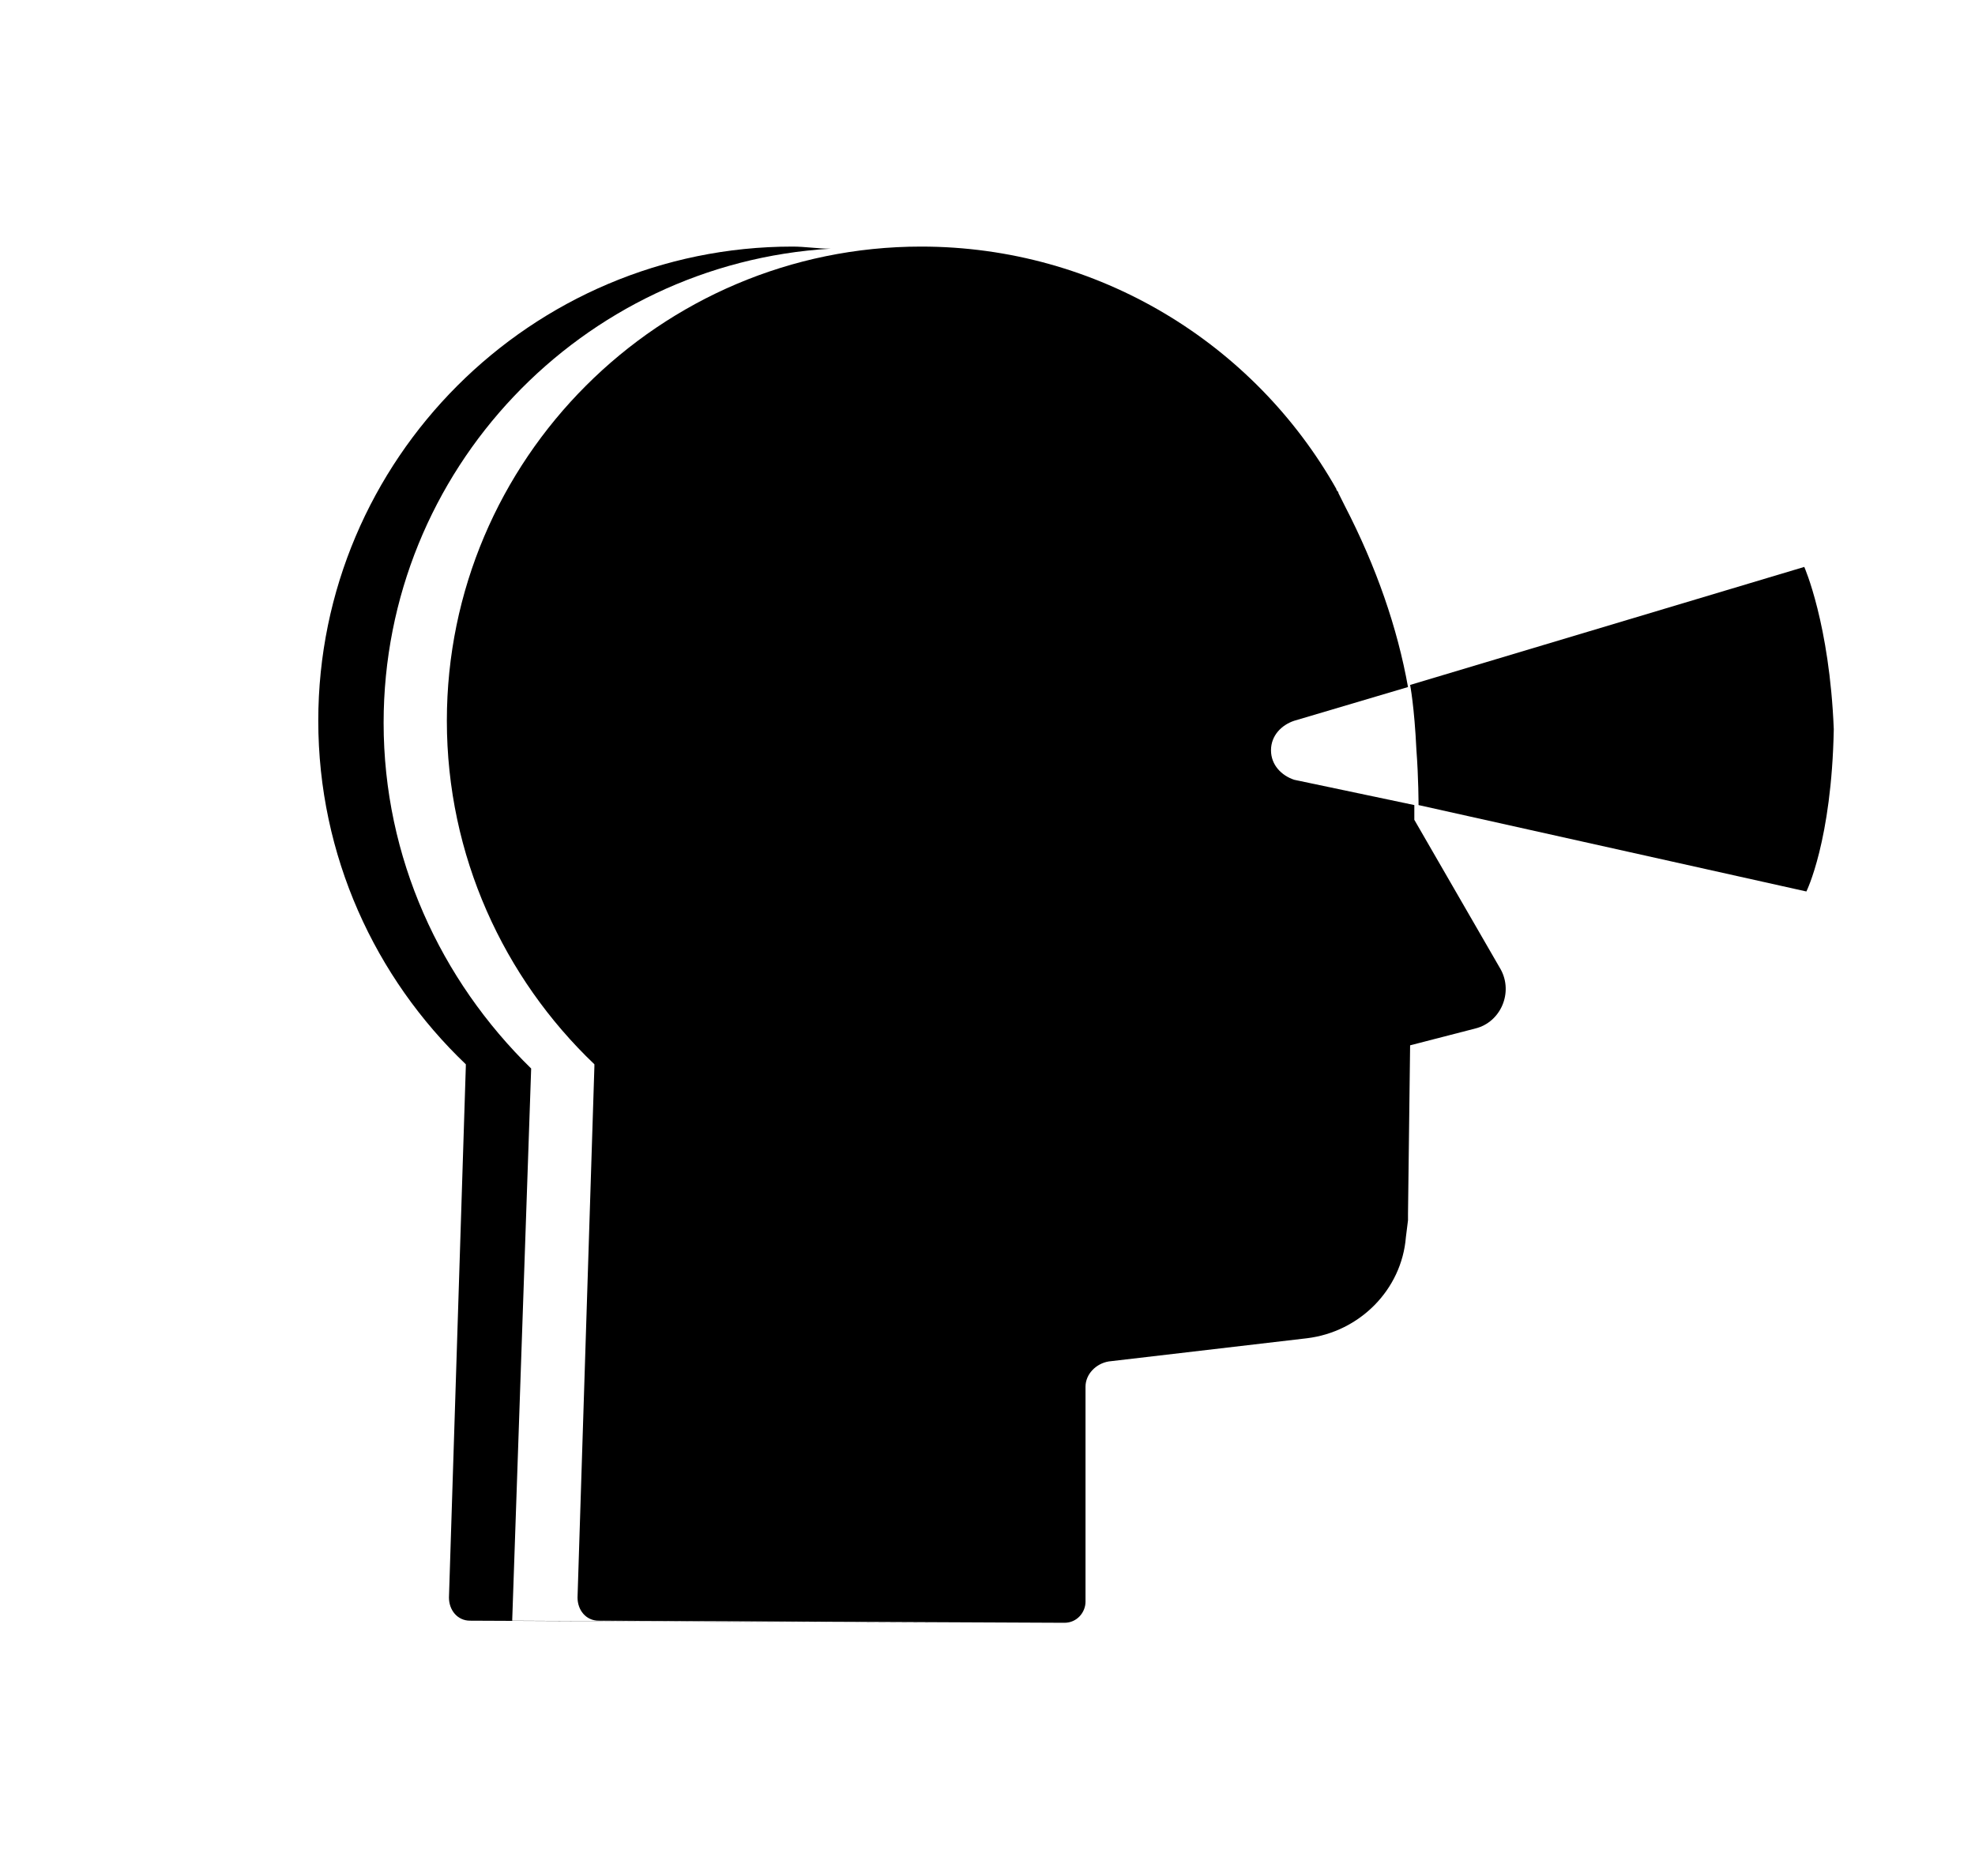
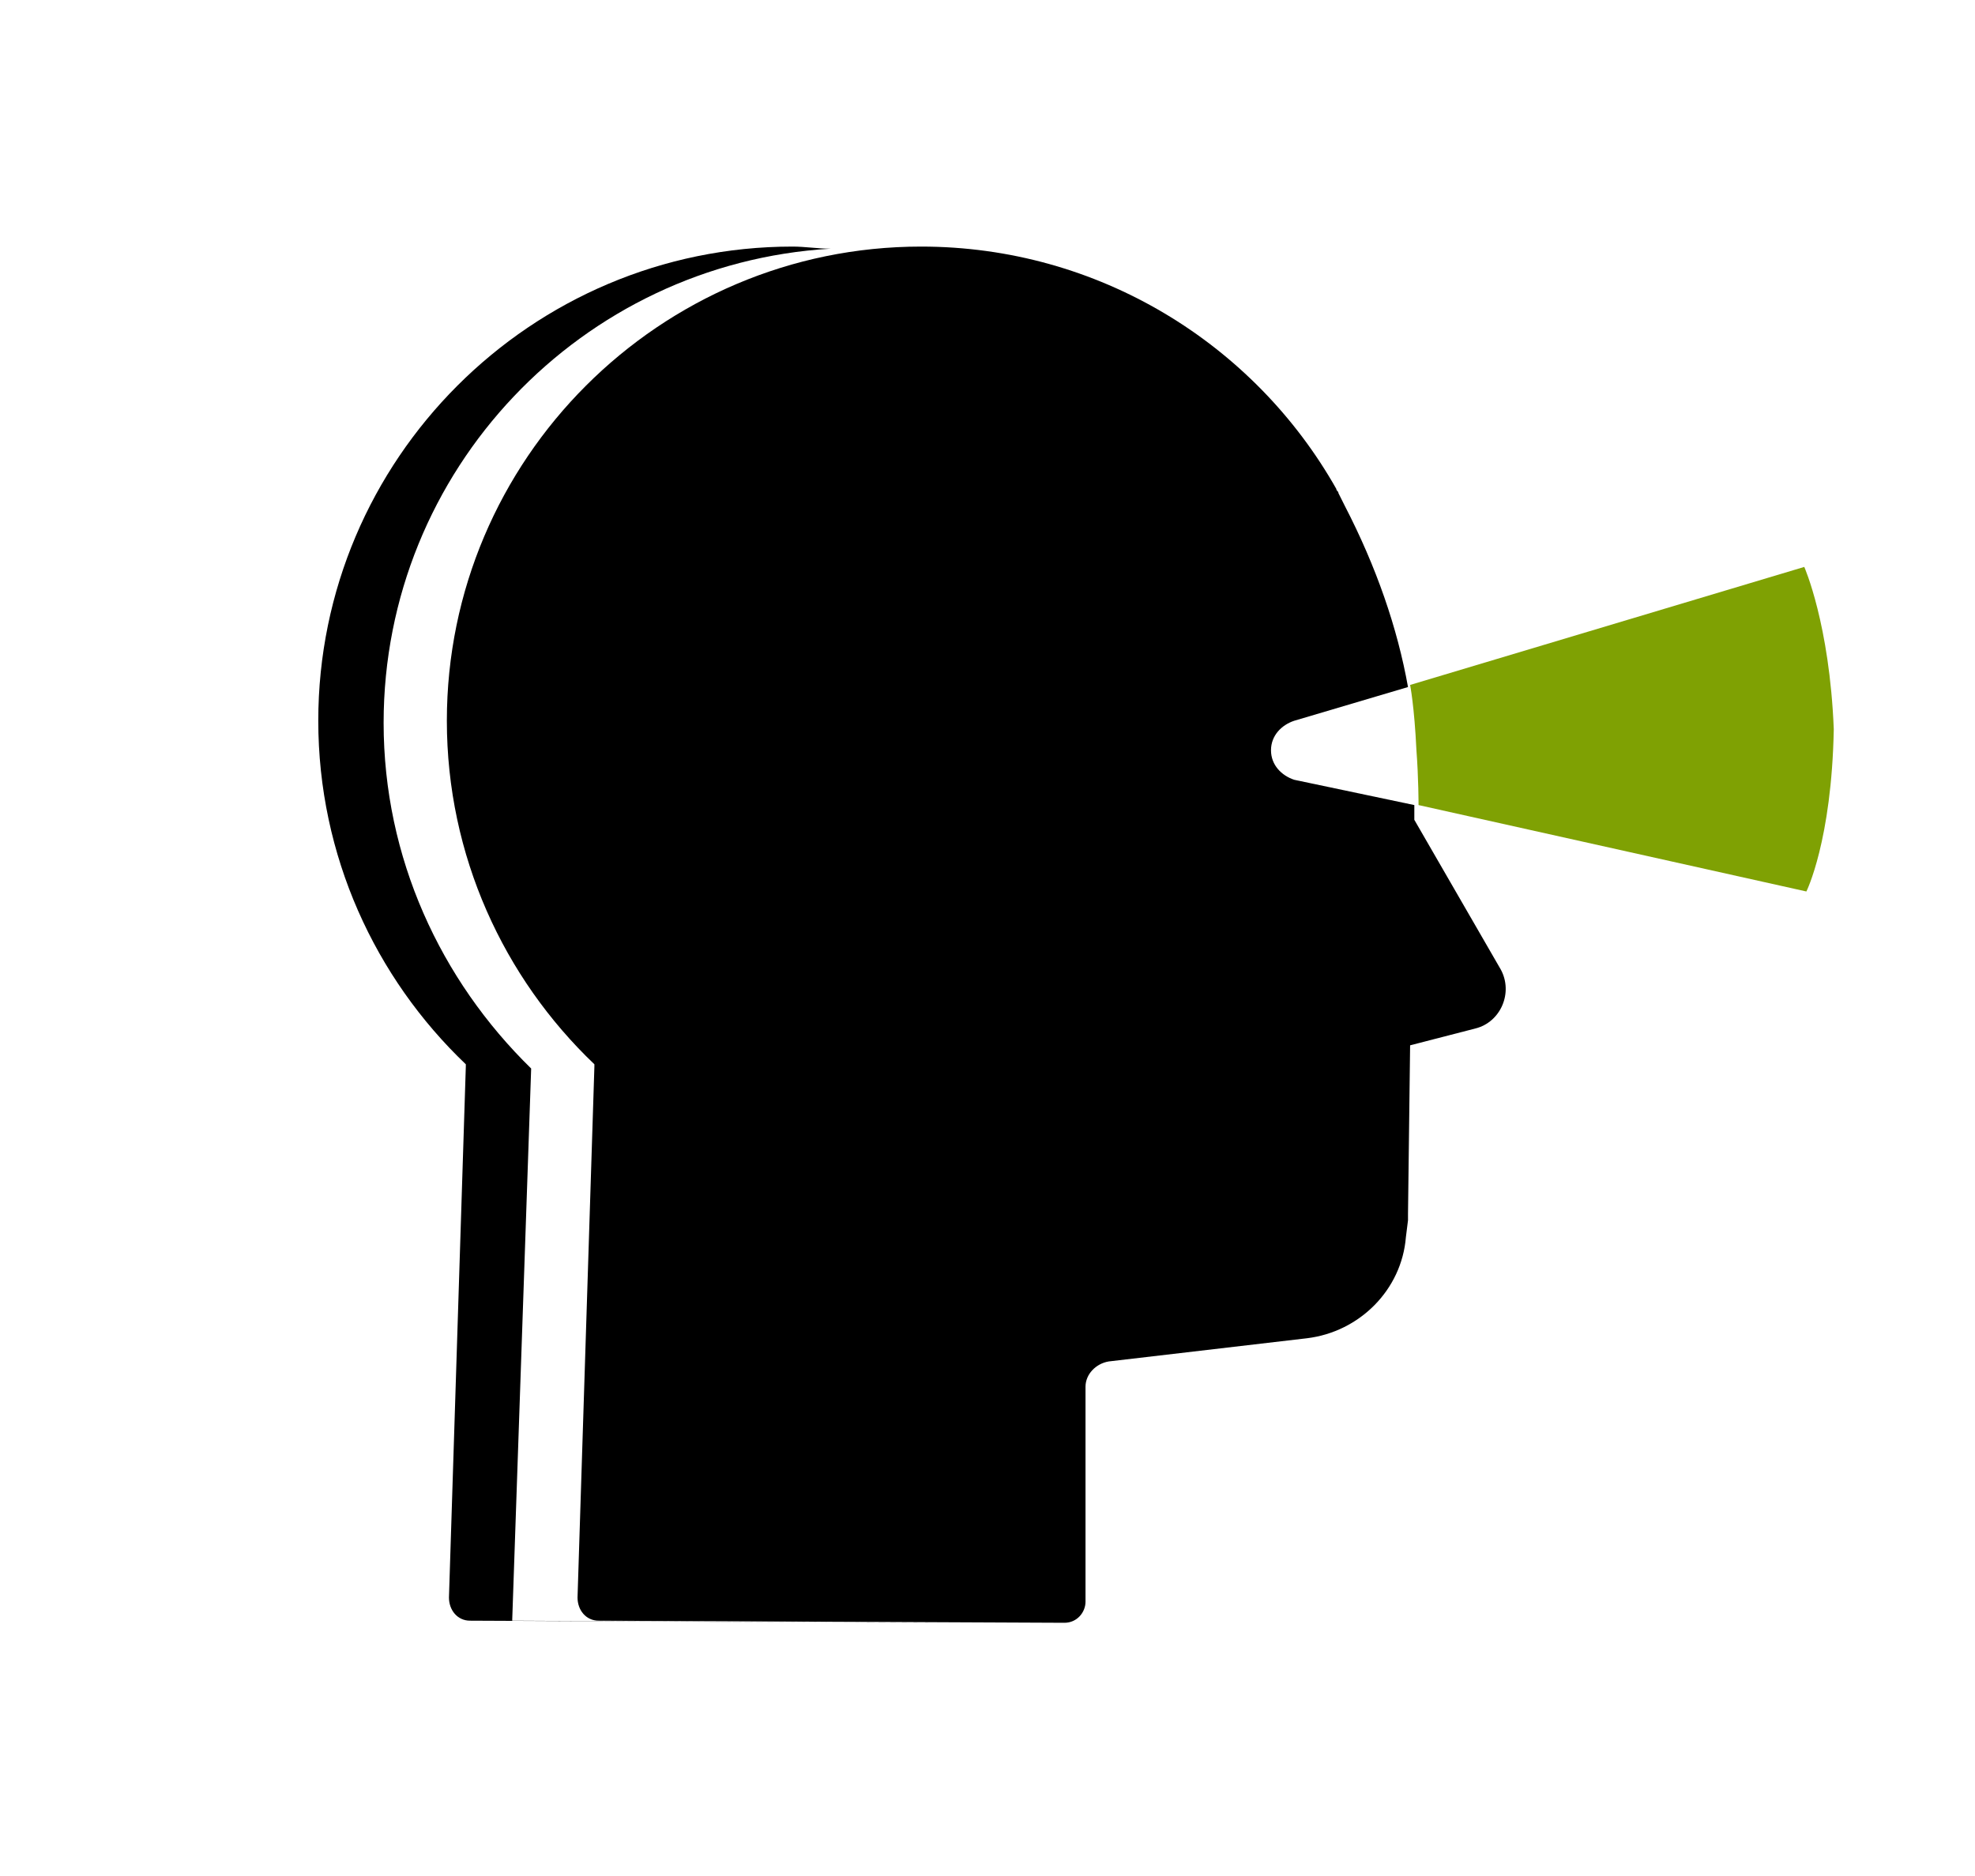
<svg xmlns="http://www.w3.org/2000/svg" version="1.1" id="Layer_1" x="0px" y="0px" viewBox="0 0 93.7 89" style="enable-background:new 0 0 93.7 89;" xml:space="preserve">
+   <style type="text/css">
+ 	.st0{fill:#7FA103;}
+ </style>
  <path d="M25.2,50.7C25.2,50.6,25.2,50.6,25.2,50.7c-4.3-4.2-7-10-7-16.4c0-12,9.4-21.8,21.2-22.5c-0.6,0-1.2-0.1-1.8-0.1  c-12.4,0-22.5,10.1-22.5,22.5c0,6.4,2.7,12.2,7,16.3v0.1l-0.8,25.2c0,0.6,0.4,1.1,1,1.1L44.4,77c0,0,0,0,0.1,0l-20.2-0.1L25.2,50.7z  " />
  <path d="M67.1,38.9v-0.7L61.4,37l0,0c-0.6-0.2-1.1-0.7-1.1-1.4s0.5-1.2,1.1-1.4l0,0l5.4-1.6c-0.5-2.8-1.5-5.7-3-8.6  c-0.1-0.2-0.2-0.4-0.3-0.6c0-0.1-0.1-0.1-0.1-0.2l0,0c-3.9-6.9-11.3-11.5-19.7-11.5c-12.4,0-22.5,10.1-22.5,22.5  c0,6.4,2.7,12.2,7,16.3v0.1l-0.8,25.2c0,0.6,0.4,1.1,1,1.1L50.5,77c0.6,0,1-0.5,1-1V65.8c0-0.6,0.5-1.1,1.1-1.2l9.4-1.1  c2.5-0.3,4.5-2.3,4.7-4.8l0.1-0.8c0-0.1,0-0.2,0-0.3l0.1-8l3.1-0.8c1.2-0.3,1.8-1.7,1.2-2.8L67.1,38.9z" />
-   <path d="M85.6,26.9l-18.7,5.6l0,0c0,0,0.2,1,0.3,3.1c0.1,1.3,0.1,2.6,0.1,2.6l18.4,4.1c0,0,1.2-2.4,1.3-7.7  C86.8,29.6,85.6,26.9,85.6,26.9z" />
+   <path class="st0" d="M85.6,26.9l-18.7,5.6l0,0c0,0,0.2,1,0.3,3.1c0.1,1.3,0.1,2.6,0.1,2.6l18.4,4.1c0,0,1.2-2.4,1.3-7.7  C86.8,29.6,85.6,26.9,85.6,26.9z" />
</svg>
